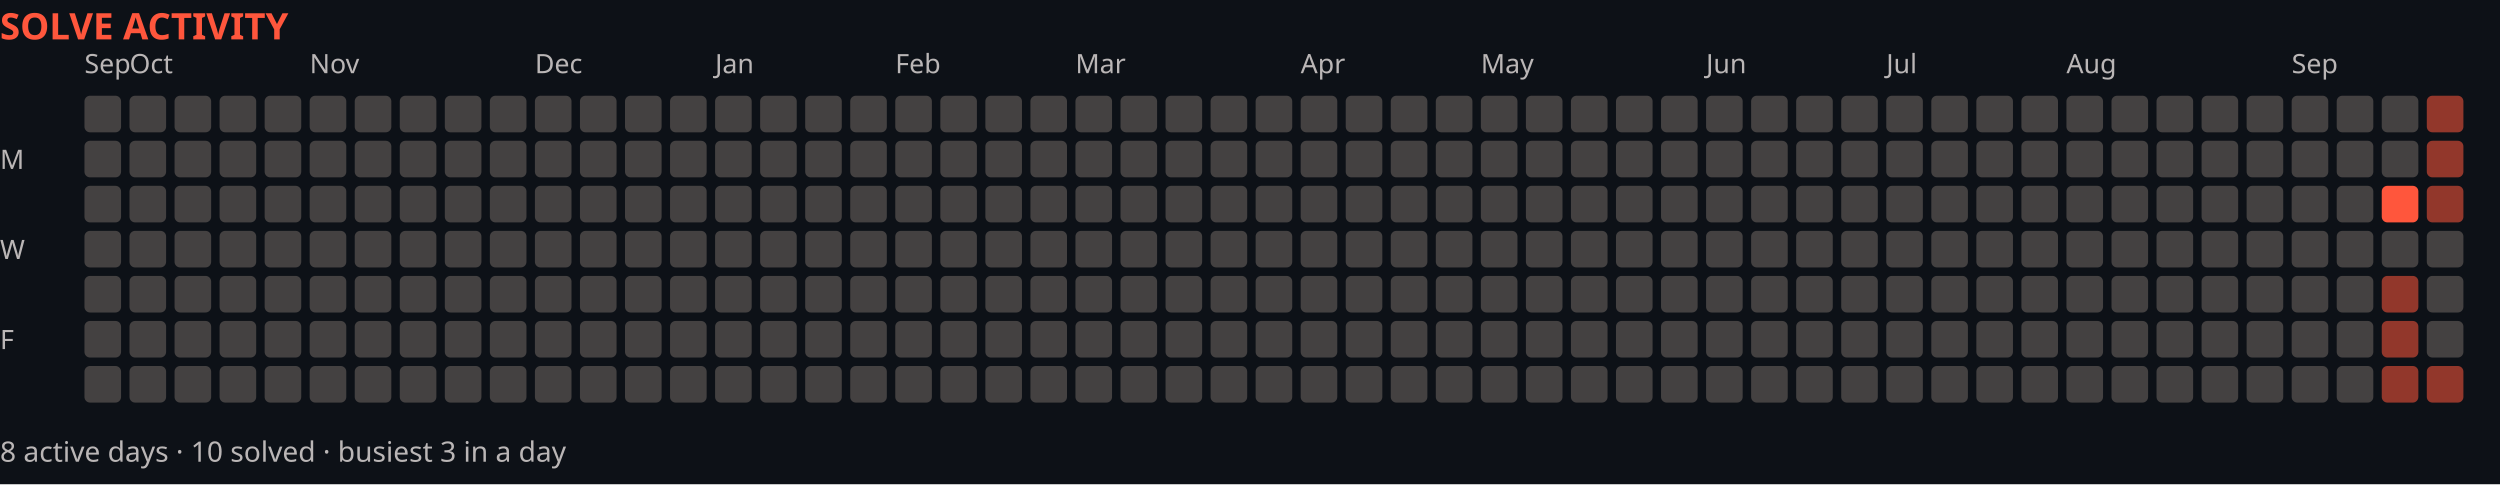
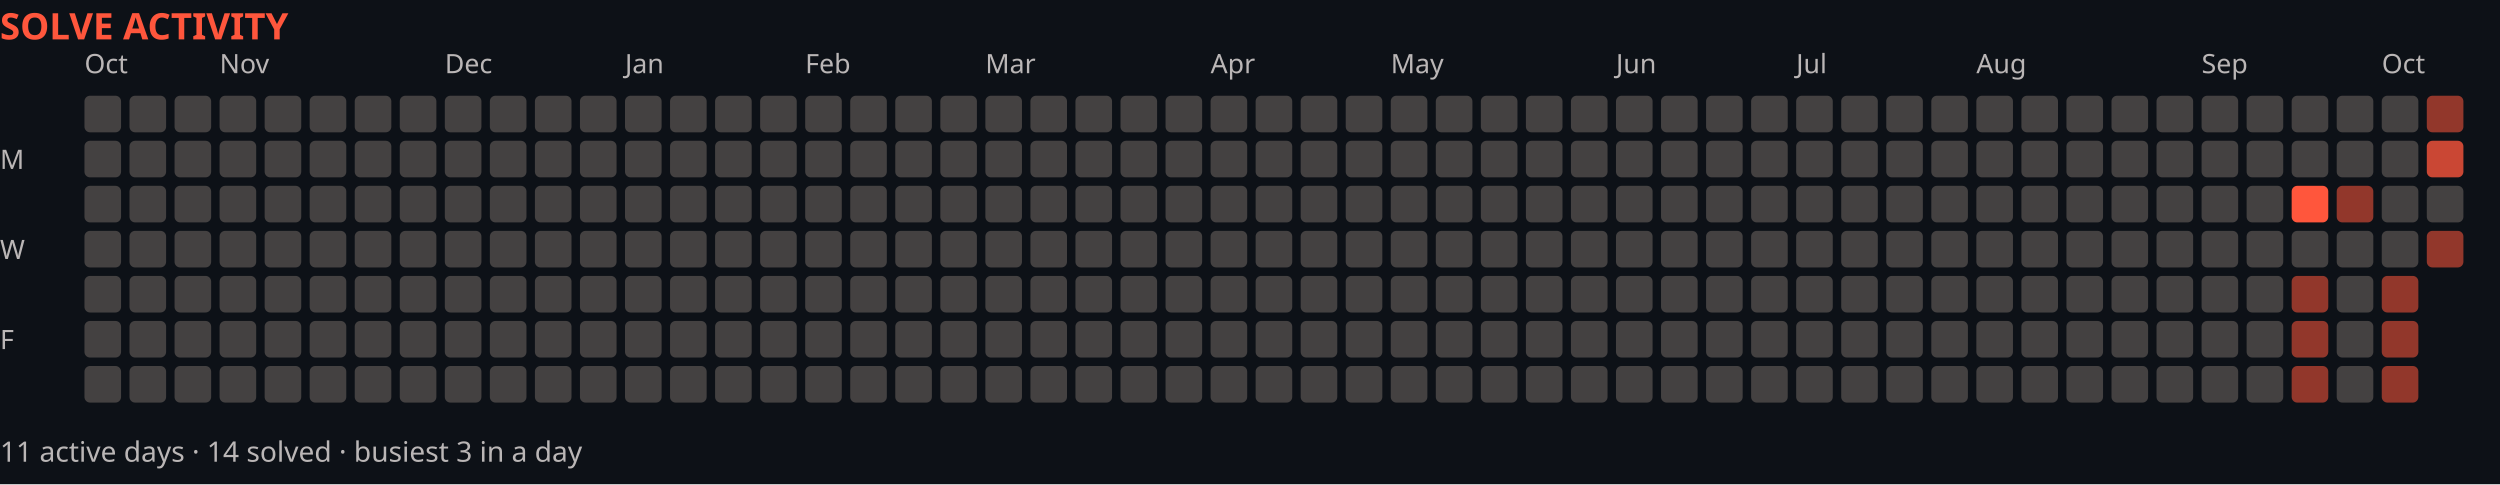
<svg xmlns="http://www.w3.org/2000/svg" width="888" height="172" viewBox="0 0 888 172" role="img" aria-label="Solve activity over the last year">
  <rect width="888" height="172" fill="#0d1117" />
  <text x="0" y="14" font-family="system-ui,sans-serif" font-size="13" font-weight="700" fill="#ff563c">SOLVE ACTIVITY</text>
-   <text x="30" y="26" font-family="system-ui,sans-serif" font-size="9.5" fill="#bab6b6">Sep</text>
-   <text x="46" y="26" font-family="system-ui,sans-serif" font-size="9.5" fill="#bab6b6">Oct</text>
-   <text x="110" y="26" font-family="system-ui,sans-serif" font-size="9.5" fill="#bab6b6">Nov</text>
-   <text x="190" y="26" font-family="system-ui,sans-serif" font-size="9.5" fill="#bab6b6">Dec</text>
-   <text x="254" y="26" font-family="system-ui,sans-serif" font-size="9.5" fill="#bab6b6">Jan</text>
-   <text x="318" y="26" font-family="system-ui,sans-serif" font-size="9.5" fill="#bab6b6">Feb</text>
-   <text x="382" y="26" font-family="system-ui,sans-serif" font-size="9.5" fill="#bab6b6">Mar</text>
-   <text x="462" y="26" font-family="system-ui,sans-serif" font-size="9.5" fill="#bab6b6">Apr</text>
-   <text x="526" y="26" font-family="system-ui,sans-serif" font-size="9.5" fill="#bab6b6">May</text>
-   <text x="606" y="26" font-family="system-ui,sans-serif" font-size="9.5" fill="#bab6b6">Jun</text>
-   <text x="670" y="26" font-family="system-ui,sans-serif" font-size="9.5" fill="#bab6b6">Jul</text>
-   <text x="734" y="26" font-family="system-ui,sans-serif" font-size="9.5" fill="#bab6b6">Aug</text>
-   <text x="814" y="26" font-family="system-ui,sans-serif" font-size="9.5" fill="#bab6b6">Sep</text>
+   <text x="30" y="26" font-family="system-ui,sans-serif" font-size="9.5" fill="#bab6b6">Oct</text>
+   <text x="78" y="26" font-family="system-ui,sans-serif" font-size="9.5" fill="#bab6b6">Nov</text>
+   <text x="158" y="26" font-family="system-ui,sans-serif" font-size="9.5" fill="#bab6b6">Dec</text>
+   <text x="222" y="26" font-family="system-ui,sans-serif" font-size="9.5" fill="#bab6b6">Jan</text>
+   <text x="286" y="26" font-family="system-ui,sans-serif" font-size="9.5" fill="#bab6b6">Feb</text>
+   <text x="350" y="26" font-family="system-ui,sans-serif" font-size="9.5" fill="#bab6b6">Mar</text>
+   <text x="430" y="26" font-family="system-ui,sans-serif" font-size="9.5" fill="#bab6b6">Apr</text>
+   <text x="494" y="26" font-family="system-ui,sans-serif" font-size="9.5" fill="#bab6b6">May</text>
+   <text x="574" y="26" font-family="system-ui,sans-serif" font-size="9.5" fill="#bab6b6">Jun</text>
+   <text x="638" y="26" font-family="system-ui,sans-serif" font-size="9.5" fill="#bab6b6">Jul</text>
+   <text x="702" y="26" font-family="system-ui,sans-serif" font-size="9.5" fill="#bab6b6">Aug</text>
+   <text x="782" y="26" font-family="system-ui,sans-serif" font-size="9.5" fill="#bab6b6">Sep</text>
+   <text x="846" y="26" font-family="system-ui,sans-serif" font-size="9.5" fill="#bab6b6">Oct</text>
  <text x="0" y="60" font-family="system-ui,sans-serif" font-size="9.5" fill="#bab6b6">M</text>
  <text x="0" y="92" font-family="system-ui,sans-serif" font-size="9.5" fill="#bab6b6">W</text>
  <text x="0" y="124" font-family="system-ui,sans-serif" font-size="9.5" fill="#bab6b6">F</text>
  <rect x="30" y="34" width="13" height="13" fill="#444141" rx="2" />
  <rect x="30" y="50" width="13" height="13" fill="#444141" rx="2" />
  <rect x="30" y="66" width="13" height="13" fill="#444141" rx="2" />
  <rect x="30" y="82" width="13" height="13" fill="#444141" rx="2" />
  <rect x="30" y="98" width="13" height="13" fill="#444141" rx="2" />
  <rect x="30" y="114" width="13" height="13" fill="#444141" rx="2" />
  <rect x="30" y="130" width="13" height="13" fill="#444141" rx="2" />
  <rect x="46" y="34" width="13" height="13" fill="#444141" rx="2" />
  <rect x="46" y="50" width="13" height="13" fill="#444141" rx="2" />
  <rect x="46" y="66" width="13" height="13" fill="#444141" rx="2" />
  <rect x="46" y="82" width="13" height="13" fill="#444141" rx="2" />
  <rect x="46" y="98" width="13" height="13" fill="#444141" rx="2" />
  <rect x="46" y="114" width="13" height="13" fill="#444141" rx="2" />
  <rect x="46" y="130" width="13" height="13" fill="#444141" rx="2" />
  <rect x="62" y="34" width="13" height="13" fill="#444141" rx="2" />
  <rect x="62" y="50" width="13" height="13" fill="#444141" rx="2" />
  <rect x="62" y="66" width="13" height="13" fill="#444141" rx="2" />
  <rect x="62" y="82" width="13" height="13" fill="#444141" rx="2" />
  <rect x="62" y="98" width="13" height="13" fill="#444141" rx="2" />
  <rect x="62" y="114" width="13" height="13" fill="#444141" rx="2" />
  <rect x="62" y="130" width="13" height="13" fill="#444141" rx="2" />
  <rect x="78" y="34" width="13" height="13" fill="#444141" rx="2" />
  <rect x="78" y="50" width="13" height="13" fill="#444141" rx="2" />
  <rect x="78" y="66" width="13" height="13" fill="#444141" rx="2" />
  <rect x="78" y="82" width="13" height="13" fill="#444141" rx="2" />
  <rect x="78" y="98" width="13" height="13" fill="#444141" rx="2" />
  <rect x="78" y="114" width="13" height="13" fill="#444141" rx="2" />
  <rect x="78" y="130" width="13" height="13" fill="#444141" rx="2" />
  <rect x="94" y="34" width="13" height="13" fill="#444141" rx="2" />
  <rect x="94" y="50" width="13" height="13" fill="#444141" rx="2" />
  <rect x="94" y="66" width="13" height="13" fill="#444141" rx="2" />
  <rect x="94" y="82" width="13" height="13" fill="#444141" rx="2" />
  <rect x="94" y="98" width="13" height="13" fill="#444141" rx="2" />
  <rect x="94" y="114" width="13" height="13" fill="#444141" rx="2" />
  <rect x="94" y="130" width="13" height="13" fill="#444141" rx="2" />
  <rect x="110" y="34" width="13" height="13" fill="#444141" rx="2" />
  <rect x="110" y="50" width="13" height="13" fill="#444141" rx="2" />
  <rect x="110" y="66" width="13" height="13" fill="#444141" rx="2" />
  <rect x="110" y="82" width="13" height="13" fill="#444141" rx="2" />
  <rect x="110" y="98" width="13" height="13" fill="#444141" rx="2" />
  <rect x="110" y="114" width="13" height="13" fill="#444141" rx="2" />
  <rect x="110" y="130" width="13" height="13" fill="#444141" rx="2" />
  <rect x="126" y="34" width="13" height="13" fill="#444141" rx="2" />
  <rect x="126" y="50" width="13" height="13" fill="#444141" rx="2" />
  <rect x="126" y="66" width="13" height="13" fill="#444141" rx="2" />
  <rect x="126" y="82" width="13" height="13" fill="#444141" rx="2" />
  <rect x="126" y="98" width="13" height="13" fill="#444141" rx="2" />
  <rect x="126" y="114" width="13" height="13" fill="#444141" rx="2" />
  <rect x="126" y="130" width="13" height="13" fill="#444141" rx="2" />
  <rect x="142" y="34" width="13" height="13" fill="#444141" rx="2" />
  <rect x="142" y="50" width="13" height="13" fill="#444141" rx="2" />
  <rect x="142" y="66" width="13" height="13" fill="#444141" rx="2" />
  <rect x="142" y="82" width="13" height="13" fill="#444141" rx="2" />
  <rect x="142" y="98" width="13" height="13" fill="#444141" rx="2" />
  <rect x="142" y="114" width="13" height="13" fill="#444141" rx="2" />
  <rect x="142" y="130" width="13" height="13" fill="#444141" rx="2" />
  <rect x="158" y="34" width="13" height="13" fill="#444141" rx="2" />
  <rect x="158" y="50" width="13" height="13" fill="#444141" rx="2" />
  <rect x="158" y="66" width="13" height="13" fill="#444141" rx="2" />
  <rect x="158" y="82" width="13" height="13" fill="#444141" rx="2" />
  <rect x="158" y="98" width="13" height="13" fill="#444141" rx="2" />
  <rect x="158" y="114" width="13" height="13" fill="#444141" rx="2" />
  <rect x="158" y="130" width="13" height="13" fill="#444141" rx="2" />
  <rect x="174" y="34" width="13" height="13" fill="#444141" rx="2" />
  <rect x="174" y="50" width="13" height="13" fill="#444141" rx="2" />
  <rect x="174" y="66" width="13" height="13" fill="#444141" rx="2" />
  <rect x="174" y="82" width="13" height="13" fill="#444141" rx="2" />
  <rect x="174" y="98" width="13" height="13" fill="#444141" rx="2" />
  <rect x="174" y="114" width="13" height="13" fill="#444141" rx="2" />
  <rect x="174" y="130" width="13" height="13" fill="#444141" rx="2" />
  <rect x="190" y="34" width="13" height="13" fill="#444141" rx="2" />
  <rect x="190" y="50" width="13" height="13" fill="#444141" rx="2" />
  <rect x="190" y="66" width="13" height="13" fill="#444141" rx="2" />
  <rect x="190" y="82" width="13" height="13" fill="#444141" rx="2" />
  <rect x="190" y="98" width="13" height="13" fill="#444141" rx="2" />
  <rect x="190" y="114" width="13" height="13" fill="#444141" rx="2" />
  <rect x="190" y="130" width="13" height="13" fill="#444141" rx="2" />
  <rect x="206" y="34" width="13" height="13" fill="#444141" rx="2" />
  <rect x="206" y="50" width="13" height="13" fill="#444141" rx="2" />
  <rect x="206" y="66" width="13" height="13" fill="#444141" rx="2" />
  <rect x="206" y="82" width="13" height="13" fill="#444141" rx="2" />
  <rect x="206" y="98" width="13" height="13" fill="#444141" rx="2" />
  <rect x="206" y="114" width="13" height="13" fill="#444141" rx="2" />
  <rect x="206" y="130" width="13" height="13" fill="#444141" rx="2" />
  <rect x="222" y="34" width="13" height="13" fill="#444141" rx="2" />
  <rect x="222" y="50" width="13" height="13" fill="#444141" rx="2" />
  <rect x="222" y="66" width="13" height="13" fill="#444141" rx="2" />
  <rect x="222" y="82" width="13" height="13" fill="#444141" rx="2" />
  <rect x="222" y="98" width="13" height="13" fill="#444141" rx="2" />
  <rect x="222" y="114" width="13" height="13" fill="#444141" rx="2" />
  <rect x="222" y="130" width="13" height="13" fill="#444141" rx="2" />
  <rect x="238" y="34" width="13" height="13" fill="#444141" rx="2" />
  <rect x="238" y="50" width="13" height="13" fill="#444141" rx="2" />
  <rect x="238" y="66" width="13" height="13" fill="#444141" rx="2" />
  <rect x="238" y="82" width="13" height="13" fill="#444141" rx="2" />
  <rect x="238" y="98" width="13" height="13" fill="#444141" rx="2" />
  <rect x="238" y="114" width="13" height="13" fill="#444141" rx="2" />
  <rect x="238" y="130" width="13" height="13" fill="#444141" rx="2" />
  <rect x="254" y="34" width="13" height="13" fill="#444141" rx="2" />
  <rect x="254" y="50" width="13" height="13" fill="#444141" rx="2" />
  <rect x="254" y="66" width="13" height="13" fill="#444141" rx="2" />
  <rect x="254" y="82" width="13" height="13" fill="#444141" rx="2" />
  <rect x="254" y="98" width="13" height="13" fill="#444141" rx="2" />
  <rect x="254" y="114" width="13" height="13" fill="#444141" rx="2" />
  <rect x="254" y="130" width="13" height="13" fill="#444141" rx="2" />
  <rect x="270" y="34" width="13" height="13" fill="#444141" rx="2" />
  <rect x="270" y="50" width="13" height="13" fill="#444141" rx="2" />
  <rect x="270" y="66" width="13" height="13" fill="#444141" rx="2" />
  <rect x="270" y="82" width="13" height="13" fill="#444141" rx="2" />
  <rect x="270" y="98" width="13" height="13" fill="#444141" rx="2" />
  <rect x="270" y="114" width="13" height="13" fill="#444141" rx="2" />
  <rect x="270" y="130" width="13" height="13" fill="#444141" rx="2" />
  <rect x="286" y="34" width="13" height="13" fill="#444141" rx="2" />
  <rect x="286" y="50" width="13" height="13" fill="#444141" rx="2" />
  <rect x="286" y="66" width="13" height="13" fill="#444141" rx="2" />
  <rect x="286" y="82" width="13" height="13" fill="#444141" rx="2" />
  <rect x="286" y="98" width="13" height="13" fill="#444141" rx="2" />
  <rect x="286" y="114" width="13" height="13" fill="#444141" rx="2" />
  <rect x="286" y="130" width="13" height="13" fill="#444141" rx="2" />
  <rect x="302" y="34" width="13" height="13" fill="#444141" rx="2" />
  <rect x="302" y="50" width="13" height="13" fill="#444141" rx="2" />
  <rect x="302" y="66" width="13" height="13" fill="#444141" rx="2" />
  <rect x="302" y="82" width="13" height="13" fill="#444141" rx="2" />
  <rect x="302" y="98" width="13" height="13" fill="#444141" rx="2" />
  <rect x="302" y="114" width="13" height="13" fill="#444141" rx="2" />
  <rect x="302" y="130" width="13" height="13" fill="#444141" rx="2" />
  <rect x="318" y="34" width="13" height="13" fill="#444141" rx="2" />
  <rect x="318" y="50" width="13" height="13" fill="#444141" rx="2" />
  <rect x="318" y="66" width="13" height="13" fill="#444141" rx="2" />
  <rect x="318" y="82" width="13" height="13" fill="#444141" rx="2" />
  <rect x="318" y="98" width="13" height="13" fill="#444141" rx="2" />
  <rect x="318" y="114" width="13" height="13" fill="#444141" rx="2" />
  <rect x="318" y="130" width="13" height="13" fill="#444141" rx="2" />
  <rect x="334" y="34" width="13" height="13" fill="#444141" rx="2" />
  <rect x="334" y="50" width="13" height="13" fill="#444141" rx="2" />
  <rect x="334" y="66" width="13" height="13" fill="#444141" rx="2" />
  <rect x="334" y="82" width="13" height="13" fill="#444141" rx="2" />
  <rect x="334" y="98" width="13" height="13" fill="#444141" rx="2" />
  <rect x="334" y="114" width="13" height="13" fill="#444141" rx="2" />
  <rect x="334" y="130" width="13" height="13" fill="#444141" rx="2" />
  <rect x="350" y="34" width="13" height="13" fill="#444141" rx="2" />
  <rect x="350" y="50" width="13" height="13" fill="#444141" rx="2" />
  <rect x="350" y="66" width="13" height="13" fill="#444141" rx="2" />
  <rect x="350" y="82" width="13" height="13" fill="#444141" rx="2" />
  <rect x="350" y="98" width="13" height="13" fill="#444141" rx="2" />
  <rect x="350" y="114" width="13" height="13" fill="#444141" rx="2" />
  <rect x="350" y="130" width="13" height="13" fill="#444141" rx="2" />
  <rect x="366" y="34" width="13" height="13" fill="#444141" rx="2" />
  <rect x="366" y="50" width="13" height="13" fill="#444141" rx="2" />
  <rect x="366" y="66" width="13" height="13" fill="#444141" rx="2" />
  <rect x="366" y="82" width="13" height="13" fill="#444141" rx="2" />
  <rect x="366" y="98" width="13" height="13" fill="#444141" rx="2" />
  <rect x="366" y="114" width="13" height="13" fill="#444141" rx="2" />
  <rect x="366" y="130" width="13" height="13" fill="#444141" rx="2" />
  <rect x="382" y="34" width="13" height="13" fill="#444141" rx="2" />
  <rect x="382" y="50" width="13" height="13" fill="#444141" rx="2" />
  <rect x="382" y="66" width="13" height="13" fill="#444141" rx="2" />
  <rect x="382" y="82" width="13" height="13" fill="#444141" rx="2" />
  <rect x="382" y="98" width="13" height="13" fill="#444141" rx="2" />
  <rect x="382" y="114" width="13" height="13" fill="#444141" rx="2" />
  <rect x="382" y="130" width="13" height="13" fill="#444141" rx="2" />
  <rect x="398" y="34" width="13" height="13" fill="#444141" rx="2" />
  <rect x="398" y="50" width="13" height="13" fill="#444141" rx="2" />
  <rect x="398" y="66" width="13" height="13" fill="#444141" rx="2" />
  <rect x="398" y="82" width="13" height="13" fill="#444141" rx="2" />
  <rect x="398" y="98" width="13" height="13" fill="#444141" rx="2" />
  <rect x="398" y="114" width="13" height="13" fill="#444141" rx="2" />
  <rect x="398" y="130" width="13" height="13" fill="#444141" rx="2" />
  <rect x="414" y="34" width="13" height="13" fill="#444141" rx="2" />
  <rect x="414" y="50" width="13" height="13" fill="#444141" rx="2" />
  <rect x="414" y="66" width="13" height="13" fill="#444141" rx="2" />
  <rect x="414" y="82" width="13" height="13" fill="#444141" rx="2" />
  <rect x="414" y="98" width="13" height="13" fill="#444141" rx="2" />
  <rect x="414" y="114" width="13" height="13" fill="#444141" rx="2" />
  <rect x="414" y="130" width="13" height="13" fill="#444141" rx="2" />
  <rect x="430" y="34" width="13" height="13" fill="#444141" rx="2" />
  <rect x="430" y="50" width="13" height="13" fill="#444141" rx="2" />
  <rect x="430" y="66" width="13" height="13" fill="#444141" rx="2" />
  <rect x="430" y="82" width="13" height="13" fill="#444141" rx="2" />
  <rect x="430" y="98" width="13" height="13" fill="#444141" rx="2" />
  <rect x="430" y="114" width="13" height="13" fill="#444141" rx="2" />
  <rect x="430" y="130" width="13" height="13" fill="#444141" rx="2" />
  <rect x="446" y="34" width="13" height="13" fill="#444141" rx="2" />
  <rect x="446" y="50" width="13" height="13" fill="#444141" rx="2" />
  <rect x="446" y="66" width="13" height="13" fill="#444141" rx="2" />
  <rect x="446" y="82" width="13" height="13" fill="#444141" rx="2" />
  <rect x="446" y="98" width="13" height="13" fill="#444141" rx="2" />
  <rect x="446" y="114" width="13" height="13" fill="#444141" rx="2" />
  <rect x="446" y="130" width="13" height="13" fill="#444141" rx="2" />
  <rect x="462" y="34" width="13" height="13" fill="#444141" rx="2" />
  <rect x="462" y="50" width="13" height="13" fill="#444141" rx="2" />
  <rect x="462" y="66" width="13" height="13" fill="#444141" rx="2" />
  <rect x="462" y="82" width="13" height="13" fill="#444141" rx="2" />
  <rect x="462" y="98" width="13" height="13" fill="#444141" rx="2" />
  <rect x="462" y="114" width="13" height="13" fill="#444141" rx="2" />
  <rect x="462" y="130" width="13" height="13" fill="#444141" rx="2" />
  <rect x="478" y="34" width="13" height="13" fill="#444141" rx="2" />
  <rect x="478" y="50" width="13" height="13" fill="#444141" rx="2" />
  <rect x="478" y="66" width="13" height="13" fill="#444141" rx="2" />
  <rect x="478" y="82" width="13" height="13" fill="#444141" rx="2" />
  <rect x="478" y="98" width="13" height="13" fill="#444141" rx="2" />
  <rect x="478" y="114" width="13" height="13" fill="#444141" rx="2" />
  <rect x="478" y="130" width="13" height="13" fill="#444141" rx="2" />
  <rect x="494" y="34" width="13" height="13" fill="#444141" rx="2" />
  <rect x="494" y="50" width="13" height="13" fill="#444141" rx="2" />
  <rect x="494" y="66" width="13" height="13" fill="#444141" rx="2" />
  <rect x="494" y="82" width="13" height="13" fill="#444141" rx="2" />
  <rect x="494" y="98" width="13" height="13" fill="#444141" rx="2" />
  <rect x="494" y="114" width="13" height="13" fill="#444141" rx="2" />
  <rect x="494" y="130" width="13" height="13" fill="#444141" rx="2" />
  <rect x="510" y="34" width="13" height="13" fill="#444141" rx="2" />
  <rect x="510" y="50" width="13" height="13" fill="#444141" rx="2" />
  <rect x="510" y="66" width="13" height="13" fill="#444141" rx="2" />
  <rect x="510" y="82" width="13" height="13" fill="#444141" rx="2" />
  <rect x="510" y="98" width="13" height="13" fill="#444141" rx="2" />
  <rect x="510" y="114" width="13" height="13" fill="#444141" rx="2" />
  <rect x="510" y="130" width="13" height="13" fill="#444141" rx="2" />
  <rect x="526" y="34" width="13" height="13" fill="#444141" rx="2" />
  <rect x="526" y="50" width="13" height="13" fill="#444141" rx="2" />
  <rect x="526" y="66" width="13" height="13" fill="#444141" rx="2" />
  <rect x="526" y="82" width="13" height="13" fill="#444141" rx="2" />
  <rect x="526" y="98" width="13" height="13" fill="#444141" rx="2" />
  <rect x="526" y="114" width="13" height="13" fill="#444141" rx="2" />
  <rect x="526" y="130" width="13" height="13" fill="#444141" rx="2" />
  <rect x="542" y="34" width="13" height="13" fill="#444141" rx="2" />
  <rect x="542" y="50" width="13" height="13" fill="#444141" rx="2" />
  <rect x="542" y="66" width="13" height="13" fill="#444141" rx="2" />
  <rect x="542" y="82" width="13" height="13" fill="#444141" rx="2" />
  <rect x="542" y="98" width="13" height="13" fill="#444141" rx="2" />
  <rect x="542" y="114" width="13" height="13" fill="#444141" rx="2" />
  <rect x="542" y="130" width="13" height="13" fill="#444141" rx="2" />
  <rect x="558" y="34" width="13" height="13" fill="#444141" rx="2" />
  <rect x="558" y="50" width="13" height="13" fill="#444141" rx="2" />
  <rect x="558" y="66" width="13" height="13" fill="#444141" rx="2" />
  <rect x="558" y="82" width="13" height="13" fill="#444141" rx="2" />
  <rect x="558" y="98" width="13" height="13" fill="#444141" rx="2" />
  <rect x="558" y="114" width="13" height="13" fill="#444141" rx="2" />
  <rect x="558" y="130" width="13" height="13" fill="#444141" rx="2" />
  <rect x="574" y="34" width="13" height="13" fill="#444141" rx="2" />
  <rect x="574" y="50" width="13" height="13" fill="#444141" rx="2" />
  <rect x="574" y="66" width="13" height="13" fill="#444141" rx="2" />
  <rect x="574" y="82" width="13" height="13" fill="#444141" rx="2" />
  <rect x="574" y="98" width="13" height="13" fill="#444141" rx="2" />
  <rect x="574" y="114" width="13" height="13" fill="#444141" rx="2" />
  <rect x="574" y="130" width="13" height="13" fill="#444141" rx="2" />
  <rect x="590" y="34" width="13" height="13" fill="#444141" rx="2" />
  <rect x="590" y="50" width="13" height="13" fill="#444141" rx="2" />
  <rect x="590" y="66" width="13" height="13" fill="#444141" rx="2" />
  <rect x="590" y="82" width="13" height="13" fill="#444141" rx="2" />
  <rect x="590" y="98" width="13" height="13" fill="#444141" rx="2" />
  <rect x="590" y="114" width="13" height="13" fill="#444141" rx="2" />
  <rect x="590" y="130" width="13" height="13" fill="#444141" rx="2" />
  <rect x="606" y="34" width="13" height="13" fill="#444141" rx="2" />
  <rect x="606" y="50" width="13" height="13" fill="#444141" rx="2" />
  <rect x="606" y="66" width="13" height="13" fill="#444141" rx="2" />
  <rect x="606" y="82" width="13" height="13" fill="#444141" rx="2" />
  <rect x="606" y="98" width="13" height="13" fill="#444141" rx="2" />
  <rect x="606" y="114" width="13" height="13" fill="#444141" rx="2" />
  <rect x="606" y="130" width="13" height="13" fill="#444141" rx="2" />
  <rect x="622" y="34" width="13" height="13" fill="#444141" rx="2" />
  <rect x="622" y="50" width="13" height="13" fill="#444141" rx="2" />
  <rect x="622" y="66" width="13" height="13" fill="#444141" rx="2" />
  <rect x="622" y="82" width="13" height="13" fill="#444141" rx="2" />
  <rect x="622" y="98" width="13" height="13" fill="#444141" rx="2" />
  <rect x="622" y="114" width="13" height="13" fill="#444141" rx="2" />
  <rect x="622" y="130" width="13" height="13" fill="#444141" rx="2" />
  <rect x="638" y="34" width="13" height="13" fill="#444141" rx="2" />
  <rect x="638" y="50" width="13" height="13" fill="#444141" rx="2" />
  <rect x="638" y="66" width="13" height="13" fill="#444141" rx="2" />
  <rect x="638" y="82" width="13" height="13" fill="#444141" rx="2" />
  <rect x="638" y="98" width="13" height="13" fill="#444141" rx="2" />
  <rect x="638" y="114" width="13" height="13" fill="#444141" rx="2" />
  <rect x="638" y="130" width="13" height="13" fill="#444141" rx="2" />
  <rect x="654" y="34" width="13" height="13" fill="#444141" rx="2" />
  <rect x="654" y="50" width="13" height="13" fill="#444141" rx="2" />
  <rect x="654" y="66" width="13" height="13" fill="#444141" rx="2" />
  <rect x="654" y="82" width="13" height="13" fill="#444141" rx="2" />
  <rect x="654" y="98" width="13" height="13" fill="#444141" rx="2" />
  <rect x="654" y="114" width="13" height="13" fill="#444141" rx="2" />
  <rect x="654" y="130" width="13" height="13" fill="#444141" rx="2" />
  <rect x="670" y="34" width="13" height="13" fill="#444141" rx="2" />
  <rect x="670" y="50" width="13" height="13" fill="#444141" rx="2" />
  <rect x="670" y="66" width="13" height="13" fill="#444141" rx="2" />
  <rect x="670" y="82" width="13" height="13" fill="#444141" rx="2" />
  <rect x="670" y="98" width="13" height="13" fill="#444141" rx="2" />
  <rect x="670" y="114" width="13" height="13" fill="#444141" rx="2" />
  <rect x="670" y="130" width="13" height="13" fill="#444141" rx="2" />
  <rect x="686" y="34" width="13" height="13" fill="#444141" rx="2" />
  <rect x="686" y="50" width="13" height="13" fill="#444141" rx="2" />
  <rect x="686" y="66" width="13" height="13" fill="#444141" rx="2" />
  <rect x="686" y="82" width="13" height="13" fill="#444141" rx="2" />
  <rect x="686" y="98" width="13" height="13" fill="#444141" rx="2" />
  <rect x="686" y="114" width="13" height="13" fill="#444141" rx="2" />
  <rect x="686" y="130" width="13" height="13" fill="#444141" rx="2" />
  <rect x="702" y="34" width="13" height="13" fill="#444141" rx="2" />
  <rect x="702" y="50" width="13" height="13" fill="#444141" rx="2" />
  <rect x="702" y="66" width="13" height="13" fill="#444141" rx="2" />
  <rect x="702" y="82" width="13" height="13" fill="#444141" rx="2" />
  <rect x="702" y="98" width="13" height="13" fill="#444141" rx="2" />
  <rect x="702" y="114" width="13" height="13" fill="#444141" rx="2" />
  <rect x="702" y="130" width="13" height="13" fill="#444141" rx="2" />
  <rect x="718" y="34" width="13" height="13" fill="#444141" rx="2" />
  <rect x="718" y="50" width="13" height="13" fill="#444141" rx="2" />
  <rect x="718" y="66" width="13" height="13" fill="#444141" rx="2" />
  <rect x="718" y="82" width="13" height="13" fill="#444141" rx="2" />
  <rect x="718" y="98" width="13" height="13" fill="#444141" rx="2" />
  <rect x="718" y="114" width="13" height="13" fill="#444141" rx="2" />
  <rect x="718" y="130" width="13" height="13" fill="#444141" rx="2" />
  <rect x="734" y="34" width="13" height="13" fill="#444141" rx="2" />
  <rect x="734" y="50" width="13" height="13" fill="#444141" rx="2" />
  <rect x="734" y="66" width="13" height="13" fill="#444141" rx="2" />
  <rect x="734" y="82" width="13" height="13" fill="#444141" rx="2" />
  <rect x="734" y="98" width="13" height="13" fill="#444141" rx="2" />
  <rect x="734" y="114" width="13" height="13" fill="#444141" rx="2" />
  <rect x="734" y="130" width="13" height="13" fill="#444141" rx="2" />
  <rect x="750" y="34" width="13" height="13" fill="#444141" rx="2" />
  <rect x="750" y="50" width="13" height="13" fill="#444141" rx="2" />
  <rect x="750" y="66" width="13" height="13" fill="#444141" rx="2" />
  <rect x="750" y="82" width="13" height="13" fill="#444141" rx="2" />
  <rect x="750" y="98" width="13" height="13" fill="#444141" rx="2" />
  <rect x="750" y="114" width="13" height="13" fill="#444141" rx="2" />
  <rect x="750" y="130" width="13" height="13" fill="#444141" rx="2" />
  <rect x="766" y="34" width="13" height="13" fill="#444141" rx="2" />
  <rect x="766" y="50" width="13" height="13" fill="#444141" rx="2" />
  <rect x="766" y="66" width="13" height="13" fill="#444141" rx="2" />
  <rect x="766" y="82" width="13" height="13" fill="#444141" rx="2" />
  <rect x="766" y="98" width="13" height="13" fill="#444141" rx="2" />
  <rect x="766" y="114" width="13" height="13" fill="#444141" rx="2" />
  <rect x="766" y="130" width="13" height="13" fill="#444141" rx="2" />
  <rect x="782" y="34" width="13" height="13" fill="#444141" rx="2" />
  <rect x="782" y="50" width="13" height="13" fill="#444141" rx="2" />
  <rect x="782" y="66" width="13" height="13" fill="#444141" rx="2" />
  <rect x="782" y="82" width="13" height="13" fill="#444141" rx="2" />
  <rect x="782" y="98" width="13" height="13" fill="#444141" rx="2" />
  <rect x="782" y="114" width="13" height="13" fill="#444141" rx="2" />
  <rect x="782" y="130" width="13" height="13" fill="#444141" rx="2" />
  <rect x="798" y="34" width="13" height="13" fill="#444141" rx="2" />
  <rect x="798" y="50" width="13" height="13" fill="#444141" rx="2" />
  <rect x="798" y="66" width="13" height="13" fill="#444141" rx="2" />
  <rect x="798" y="82" width="13" height="13" fill="#444141" rx="2" />
  <rect x="798" y="98" width="13" height="13" fill="#444141" rx="2" />
  <rect x="798" y="114" width="13" height="13" fill="#444141" rx="2" />
  <rect x="798" y="130" width="13" height="13" fill="#444141" rx="2" />
  <rect x="814" y="34" width="13" height="13" fill="#444141" rx="2" />
  <rect x="814" y="50" width="13" height="13" fill="#444141" rx="2" />
-   <rect x="814" y="66" width="13" height="13" fill="#444141" rx="2" />
+   <rect x="814" y="66" width="13" height="13" fill="#ff563c" rx="2" />
  <rect x="814" y="82" width="13" height="13" fill="#444141" rx="2" />
-   <rect x="814" y="98" width="13" height="13" fill="#444141" rx="2" />
-   <rect x="814" y="114" width="13" height="13" fill="#444141" rx="2" />
-   <rect x="814" y="130" width="13" height="13" fill="#444141" rx="2" />
+   <rect x="814" y="98" width="13" height="13" fill="#ff563c8c" rx="2" />
+   <rect x="814" y="114" width="13" height="13" fill="#ff563c8c" rx="2" />
+   <rect x="814" y="130" width="13" height="13" fill="#ff563c8c" rx="2" />
  <rect x="830" y="34" width="13" height="13" fill="#444141" rx="2" />
  <rect x="830" y="50" width="13" height="13" fill="#444141" rx="2" />
-   <rect x="830" y="66" width="13" height="13" fill="#444141" rx="2" />
+   <rect x="830" y="66" width="13" height="13" fill="#ff563c8c" rx="2" />
  <rect x="830" y="82" width="13" height="13" fill="#444141" rx="2" />
  <rect x="830" y="98" width="13" height="13" fill="#444141" rx="2" />
  <rect x="830" y="114" width="13" height="13" fill="#444141" rx="2" />
  <rect x="830" y="130" width="13" height="13" fill="#444141" rx="2" />
  <rect x="846" y="34" width="13" height="13" fill="#444141" rx="2" />
  <rect x="846" y="50" width="13" height="13" fill="#444141" rx="2" />
-   <rect x="846" y="66" width="13" height="13" fill="#ff563c" rx="2" />
+   <rect x="846" y="66" width="13" height="13" fill="#444141" rx="2" />
  <rect x="846" y="82" width="13" height="13" fill="#444141" rx="2" />
  <rect x="846" y="98" width="13" height="13" fill="#ff563c8c" rx="2" />
  <rect x="846" y="114" width="13" height="13" fill="#ff563c8c" rx="2" />
  <rect x="846" y="130" width="13" height="13" fill="#ff563c8c" rx="2" />
  <rect x="862" y="34" width="13" height="13" fill="#ff563c8c" rx="2" />
-   <rect x="862" y="50" width="13" height="13" fill="#ff563c8c" rx="2" />
-   <rect x="862" y="66" width="13" height="13" fill="#ff563c8c" rx="2" />
-   <rect x="862" y="82" width="13" height="13" fill="#444141" rx="2" />
-   <rect x="862" y="98" width="13" height="13" fill="#444141" rx="2" />
-   <rect x="862" y="114" width="13" height="13" fill="#444141" rx="2" />
-   <rect x="862" y="130" width="13" height="13" fill="#ff563c8c" rx="2" />
-   <text x="0" y="164" font-family="system-ui,sans-serif" font-size="10" fill="#bab6b6">8 active days · 10 solved · busiest 3 in a day</text>
+   <rect x="862" y="50" width="13" height="13" fill="#ff563cc7" rx="2" />
+   <rect x="862" y="66" width="13" height="13" fill="#444141" rx="2" />
+   <rect x="862" y="82" width="13" height="13" fill="#ff563c8c" rx="2" />
+   <text x="0" y="164" font-family="system-ui,sans-serif" font-size="10" fill="#bab6b6">11 active days · 14 solved · busiest 3 in a day</text>
</svg>
